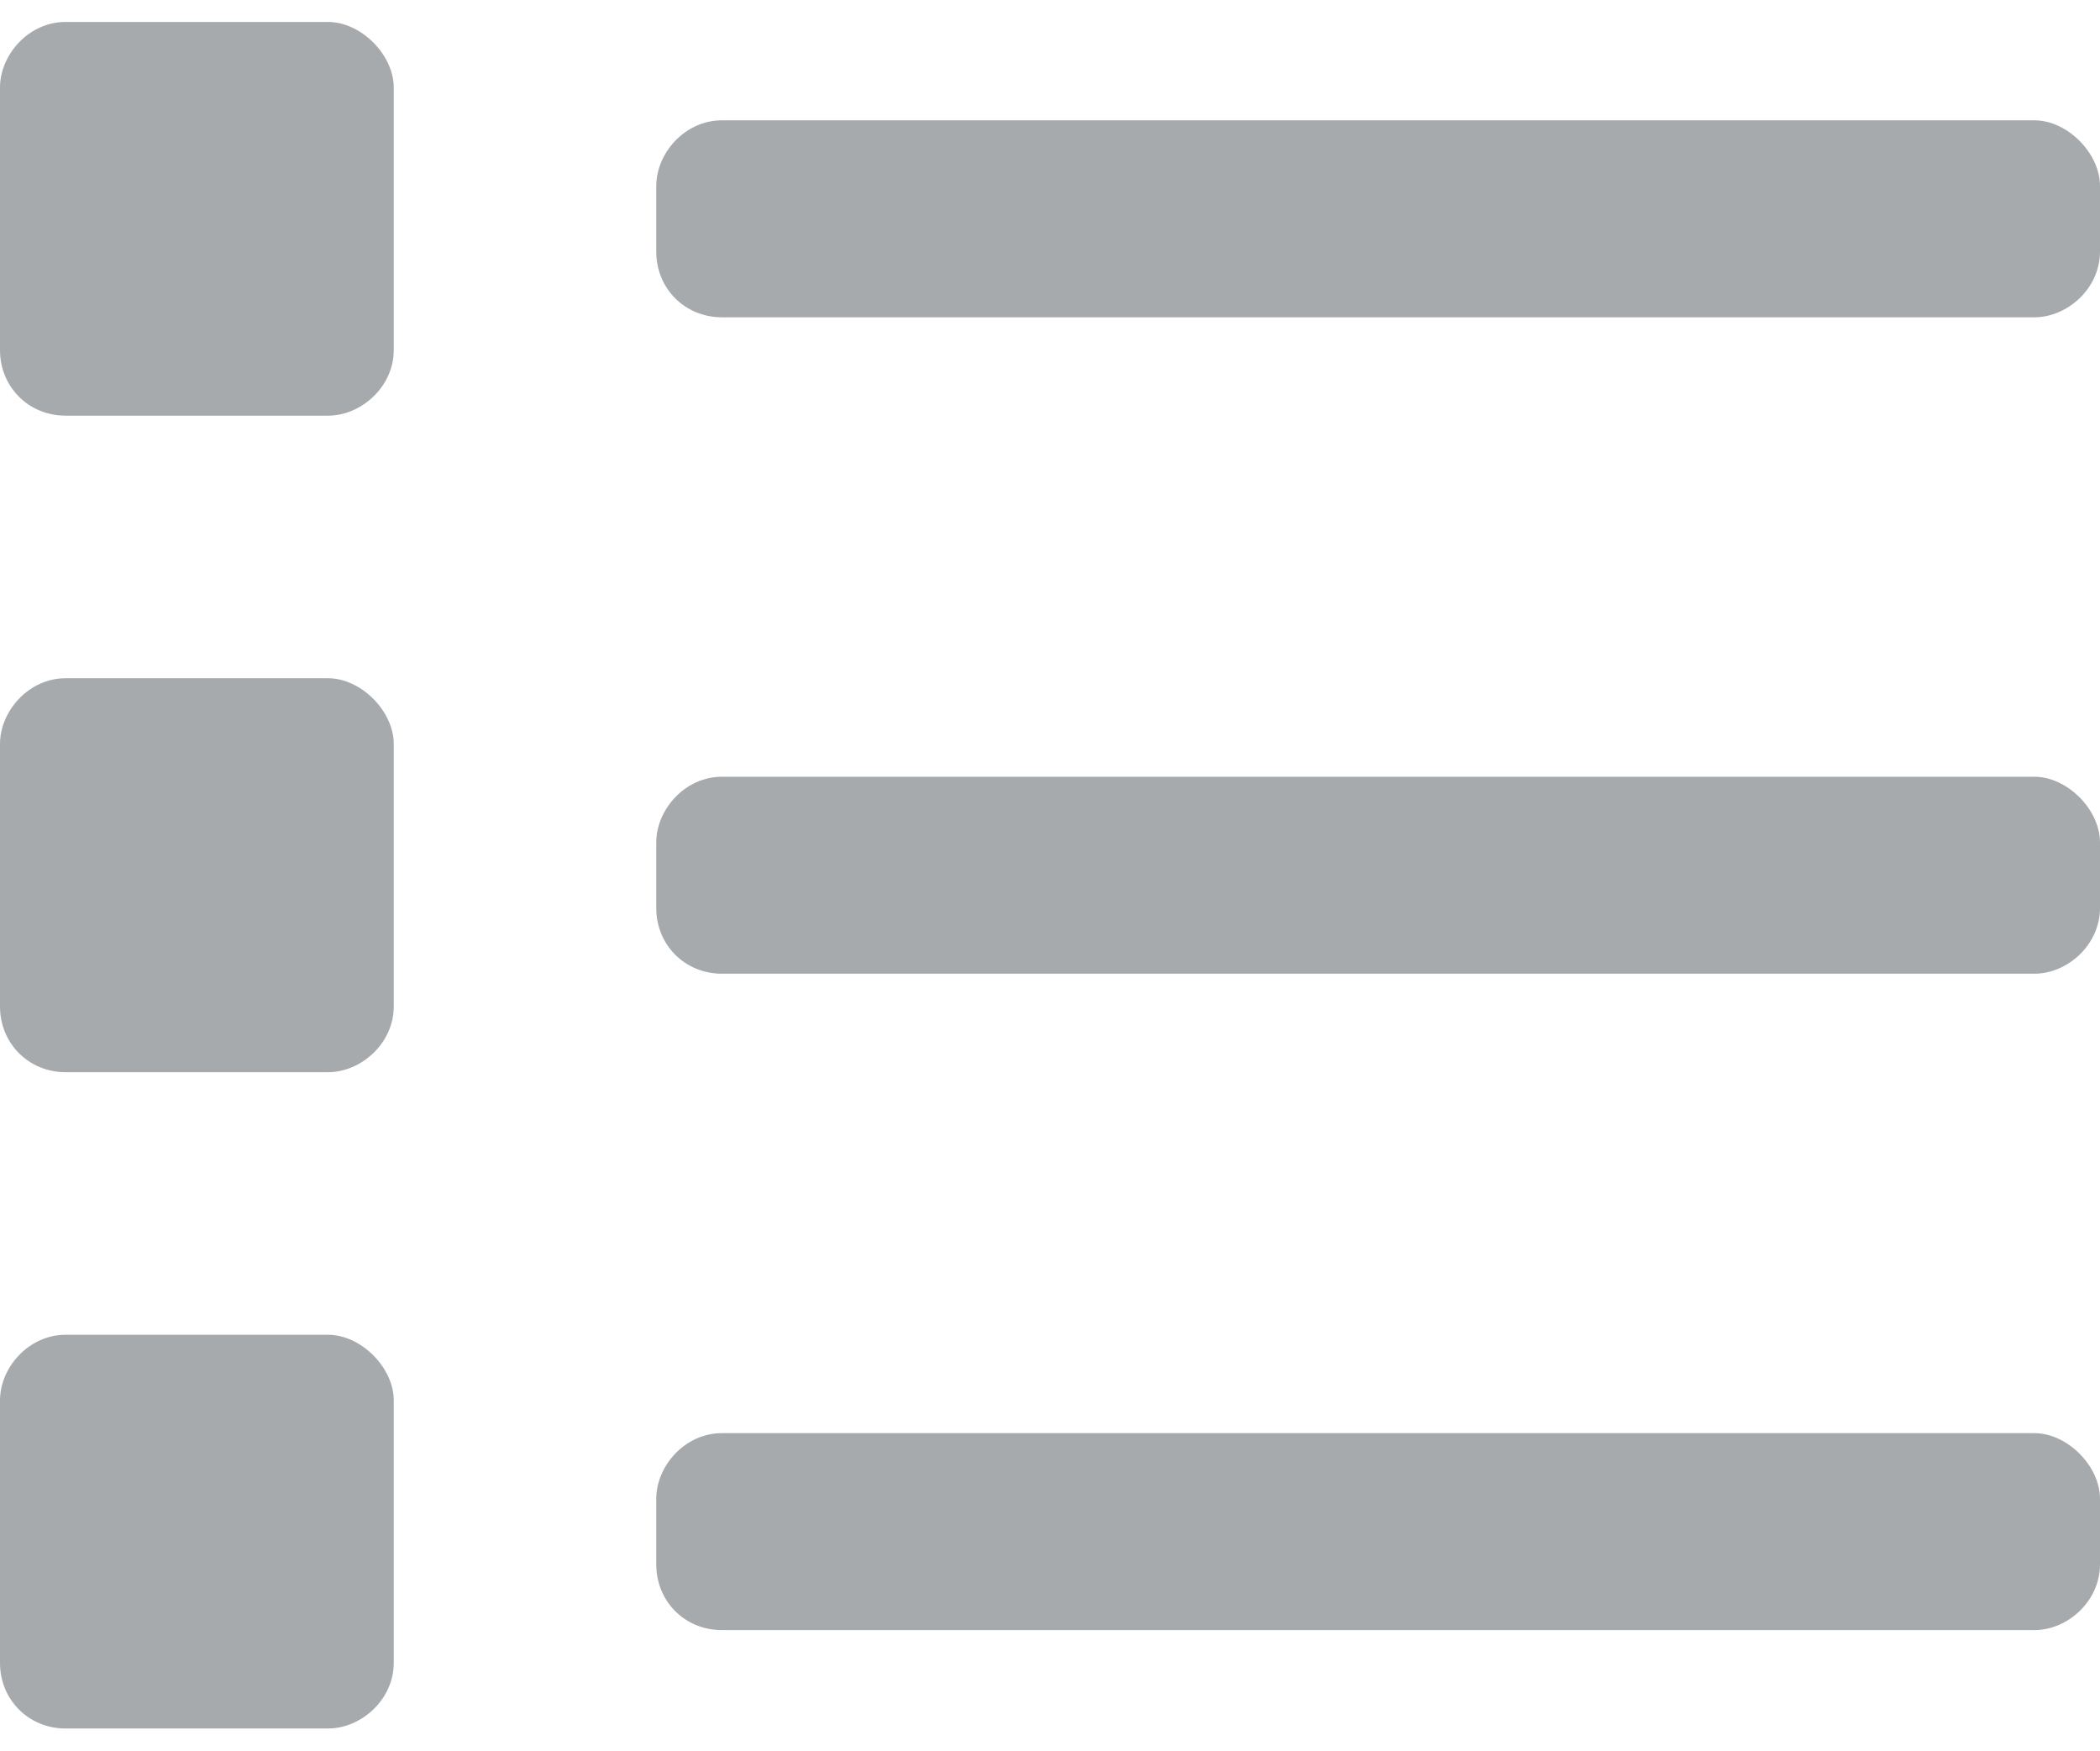
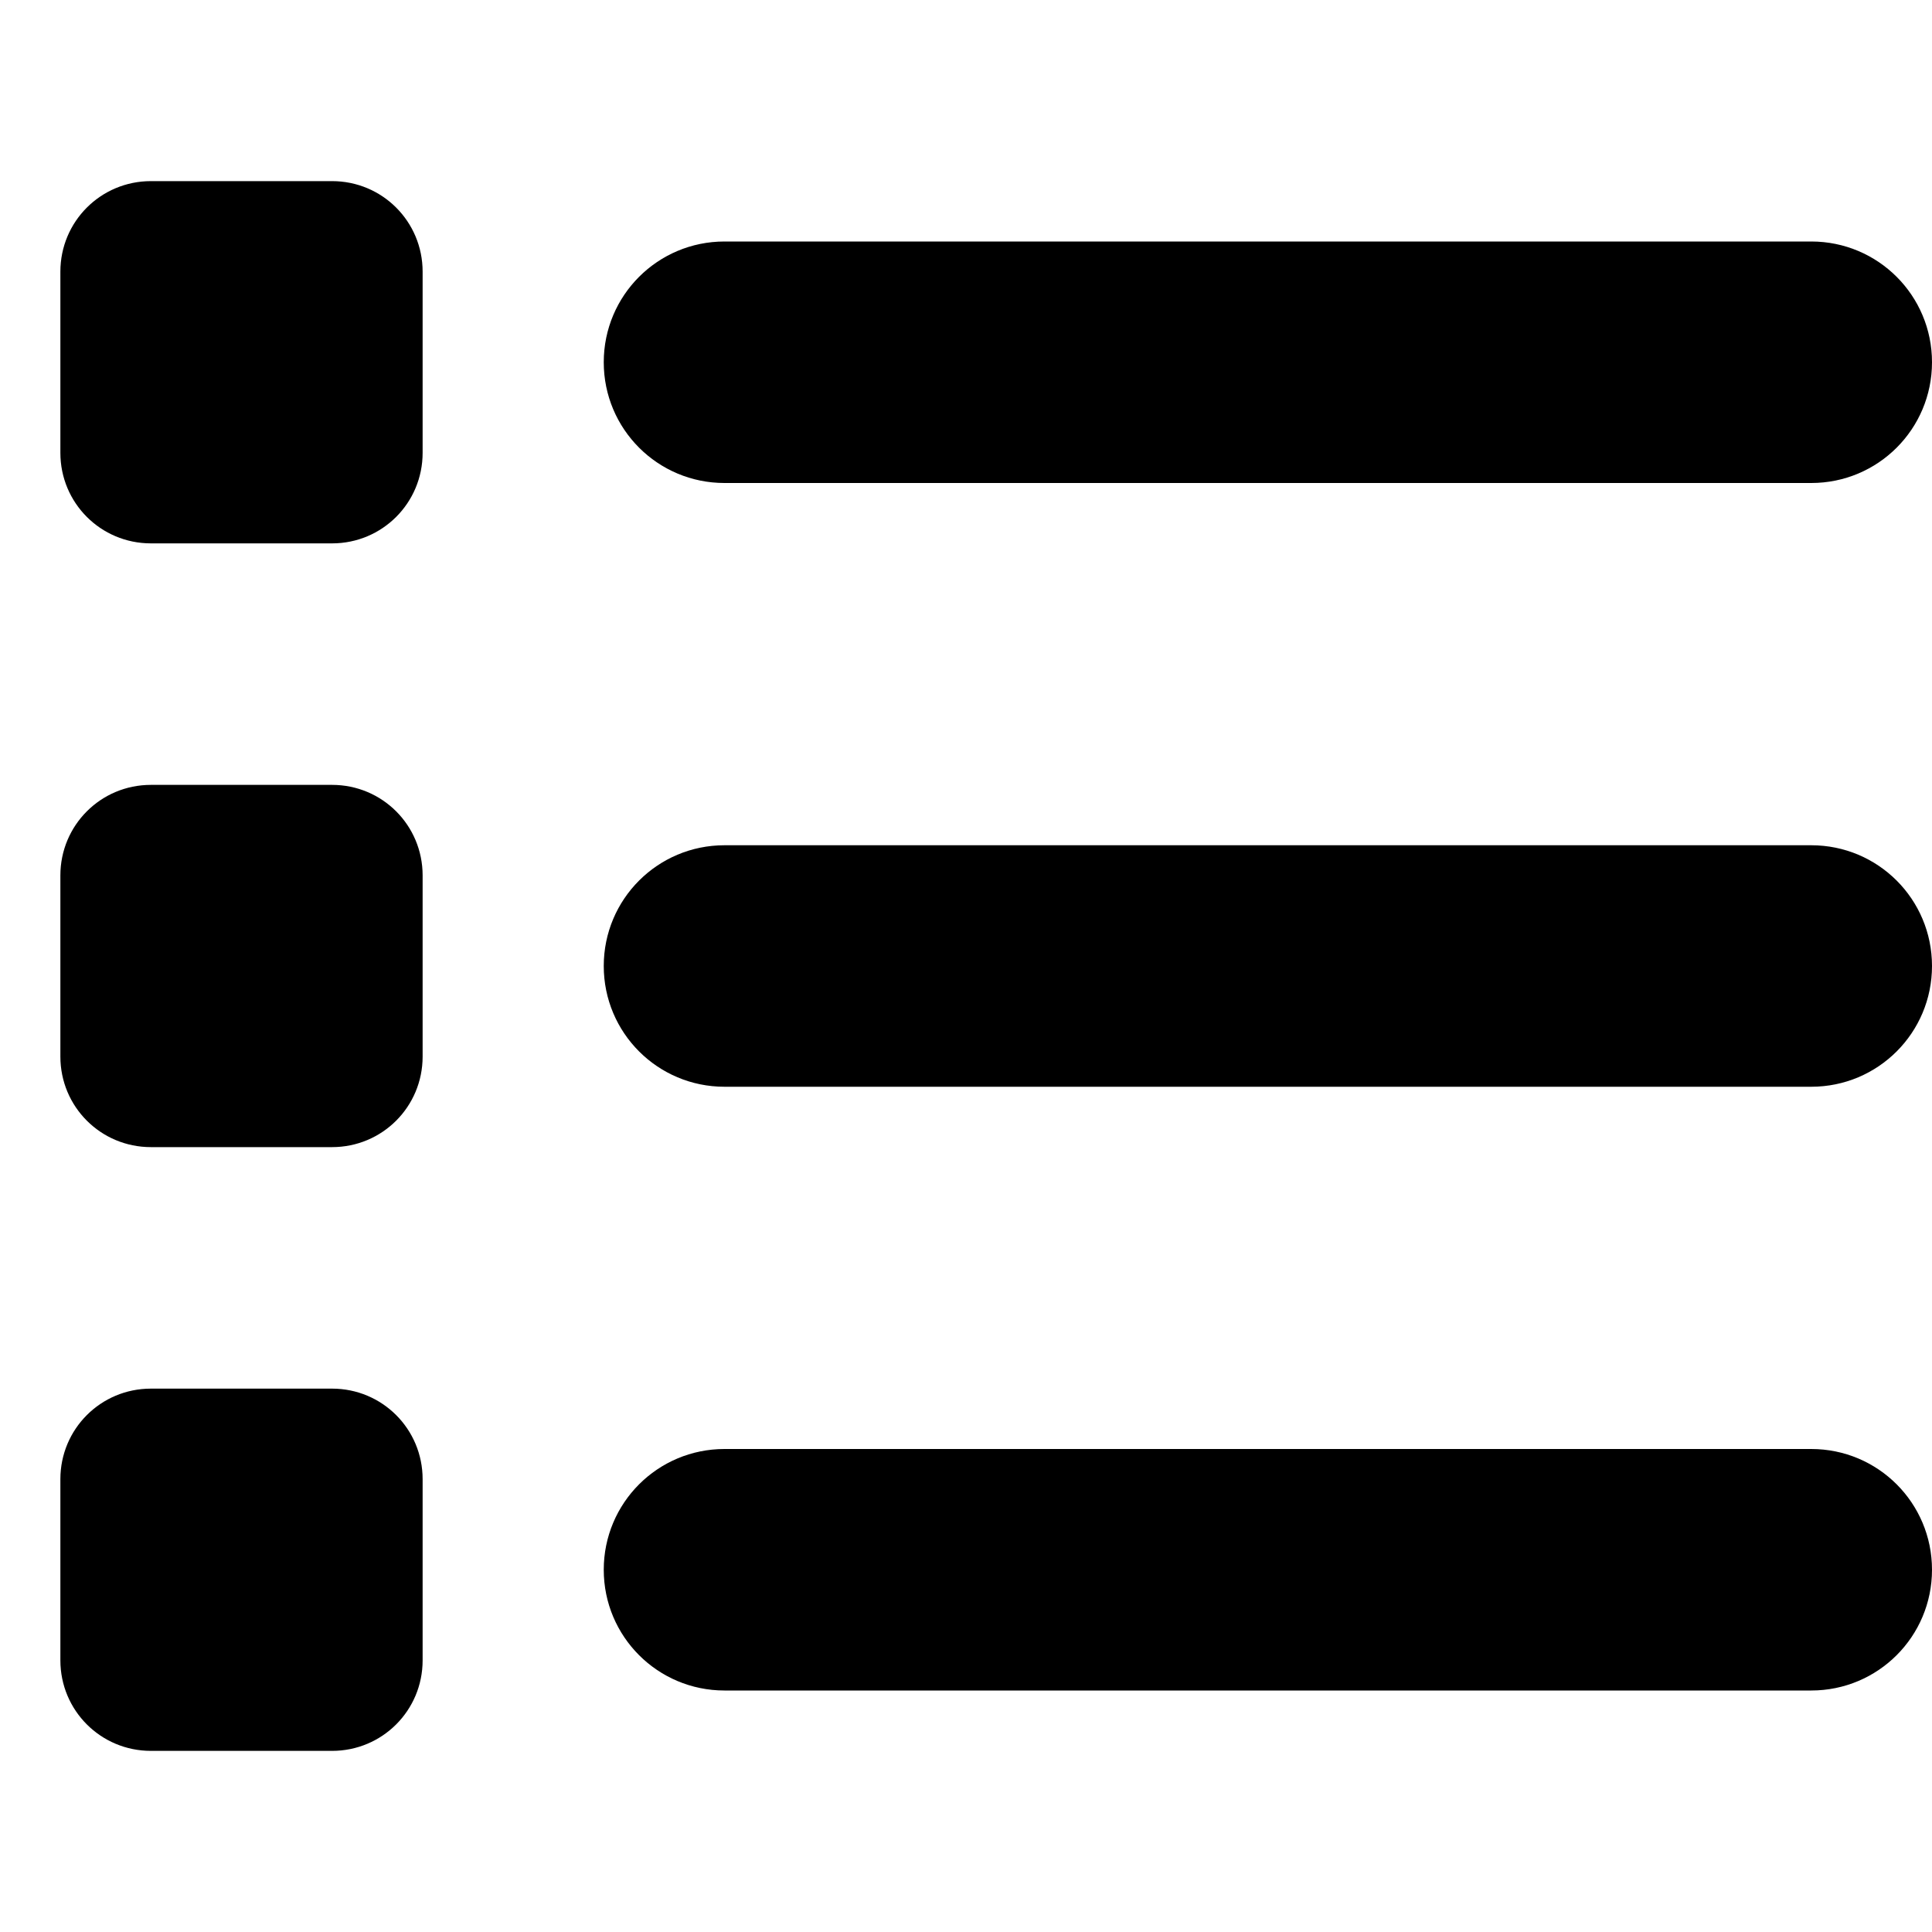
- <svg xmlns="http://www.w3.org/2000/svg" width="18" height="15" viewBox="0 0 18 15" fill="none">
-   <path d="M2.812 0.188C3.094 0.188 3.375 0.469 3.375 0.75V3C3.375 3.316 3.094 3.562 2.812 3.562H0.562C0.246 3.562 0 3.316 0 3V0.75C0 0.469 0.246 0.188 0.562 0.188H2.812ZM2.812 5.812C3.094 5.812 3.375 6.094 3.375 6.375V8.625C3.375 8.941 3.094 9.188 2.812 9.188H0.562C0.246 9.188 0 8.941 0 8.625V6.375C0 6.094 0.246 5.812 0.562 5.812H2.812ZM2.812 11.438C3.094 11.438 3.375 11.719 3.375 12V14.25C3.375 14.566 3.094 14.812 2.812 14.812H0.562C0.246 14.812 0 14.566 0 14.25V12C0 11.719 0.246 11.438 0.562 11.438H2.812ZM17.438 6.656C17.719 6.656 18 6.938 18 7.219V7.781C18 8.098 17.719 8.344 17.438 8.344H6.188C5.871 8.344 5.625 8.098 5.625 7.781V7.219C5.625 6.938 5.871 6.656 6.188 6.656H17.438ZM17.438 12.281C17.719 12.281 18 12.562 18 12.844V13.406C18 13.723 17.719 13.969 17.438 13.969H6.188C5.871 13.969 5.625 13.723 5.625 13.406V12.844C5.625 12.562 5.871 12.281 6.188 12.281H17.438ZM17.438 1.031C17.719 1.031 18 1.312 18 1.594V2.156C18 2.473 17.719 2.719 17.438 2.719H6.188C5.871 2.719 5.625 2.473 5.625 2.156V1.594C5.625 1.312 5.871 1.031 6.188 1.031H17.438Z" fill="#A7AAAD" />
+ <svg xmlns="http://www.w3.org/2000/svg" width="512" height="512" viewBox="0 0 512 512" fill="none">
+   <path d="M40 48C26.7 48 16 58.7 16 72V120C16 133.3 26.7 144 40 144H88C101.3 144 112 133.3 112 120V72C112 58.7 101.3 48 88 48H40ZM192 64C174.3 64 160 78.3 160 96C160 113.7 174.3 128 192 128H480C497.7 128 512 113.7 512 96C512 78.3 497.7 64 480 64H192ZM192 224C174.3 224 160 238.3 160 256C160 273.7 174.3 288 192 288H480C497.7 288 512 273.7 512 256C512 238.3 497.7 224 480 224H192ZM192 384C174.3 384 160 398.3 160 416C160 433.7 174.3 448 192 448H480C497.7 448 512 433.7 512 416C512 398.3 497.7 384 480 384H192ZM16 232V280C16 293.3 26.7 304 40 304H88C101.3 304 112 293.3 112 280V232C112 218.7 101.3 208 88 208H40C26.7 208 16 218.7 16 232ZM40 368C26.7 368 16 378.7 16 392V440C16 453.3 26.7 464 40 464H88C101.3 464 112 453.3 112 440V392C112 378.7 101.3 368 88 368H40Z" fill="black" />
</svg>
